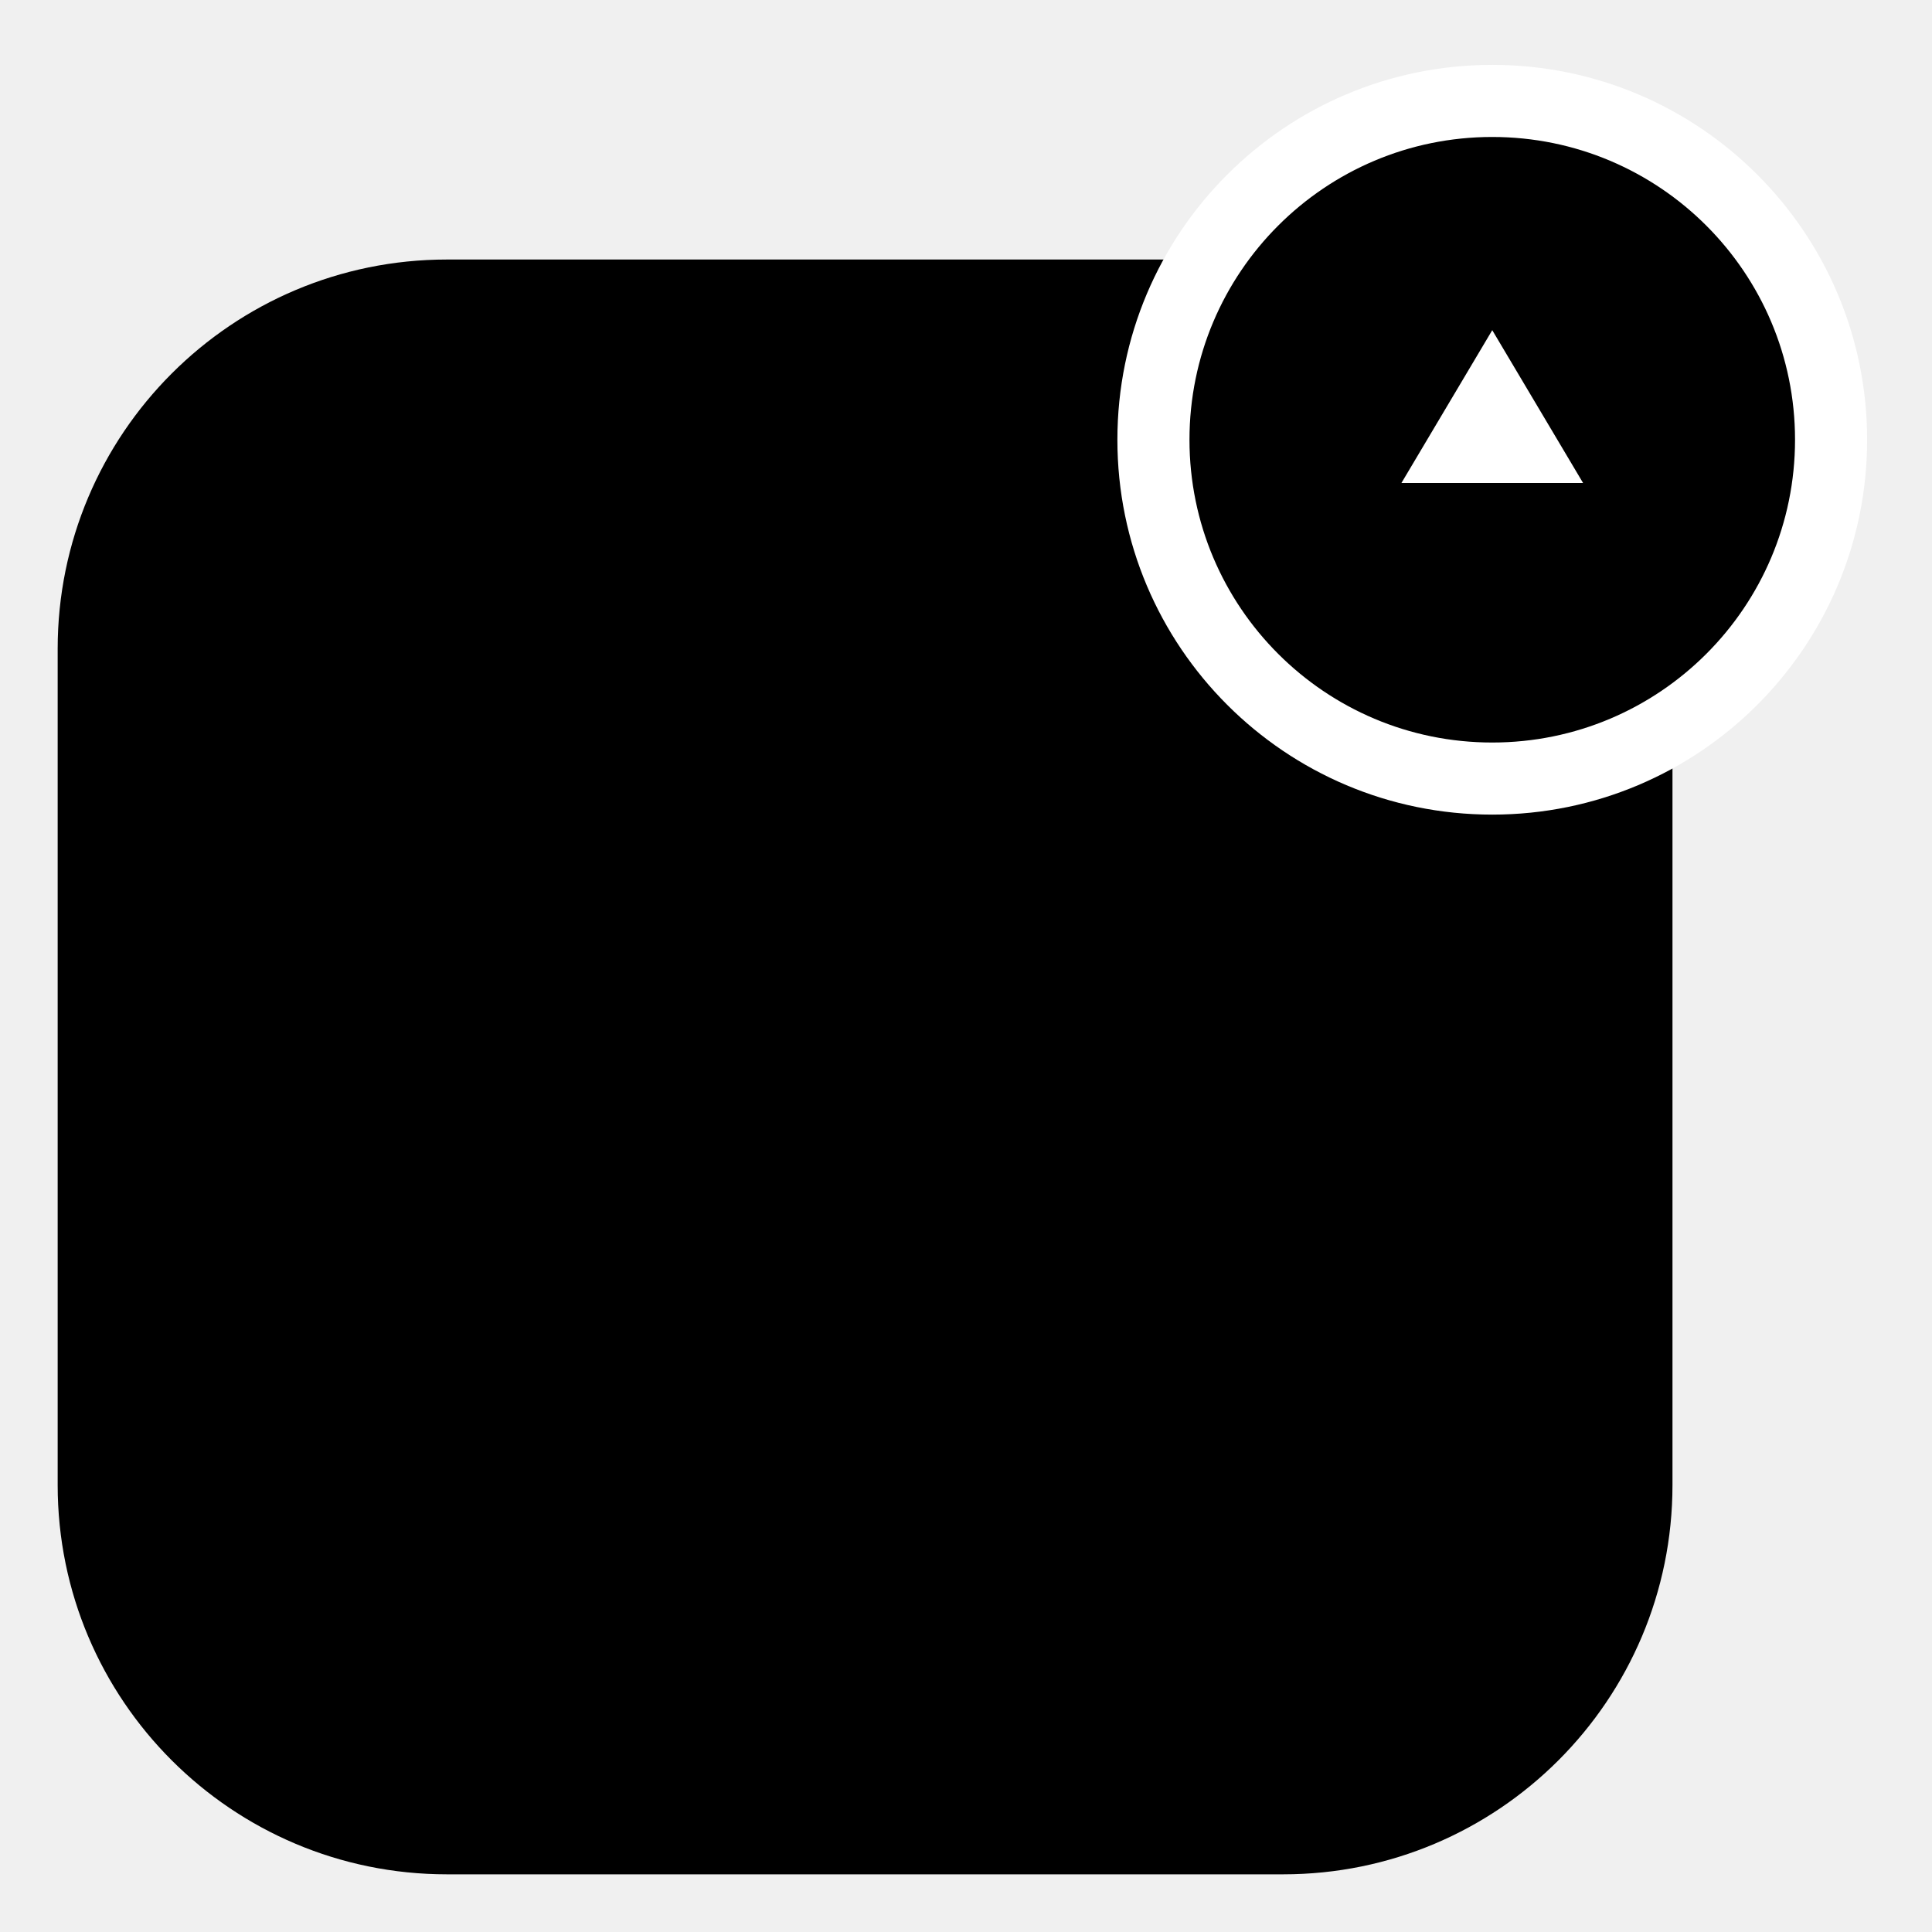
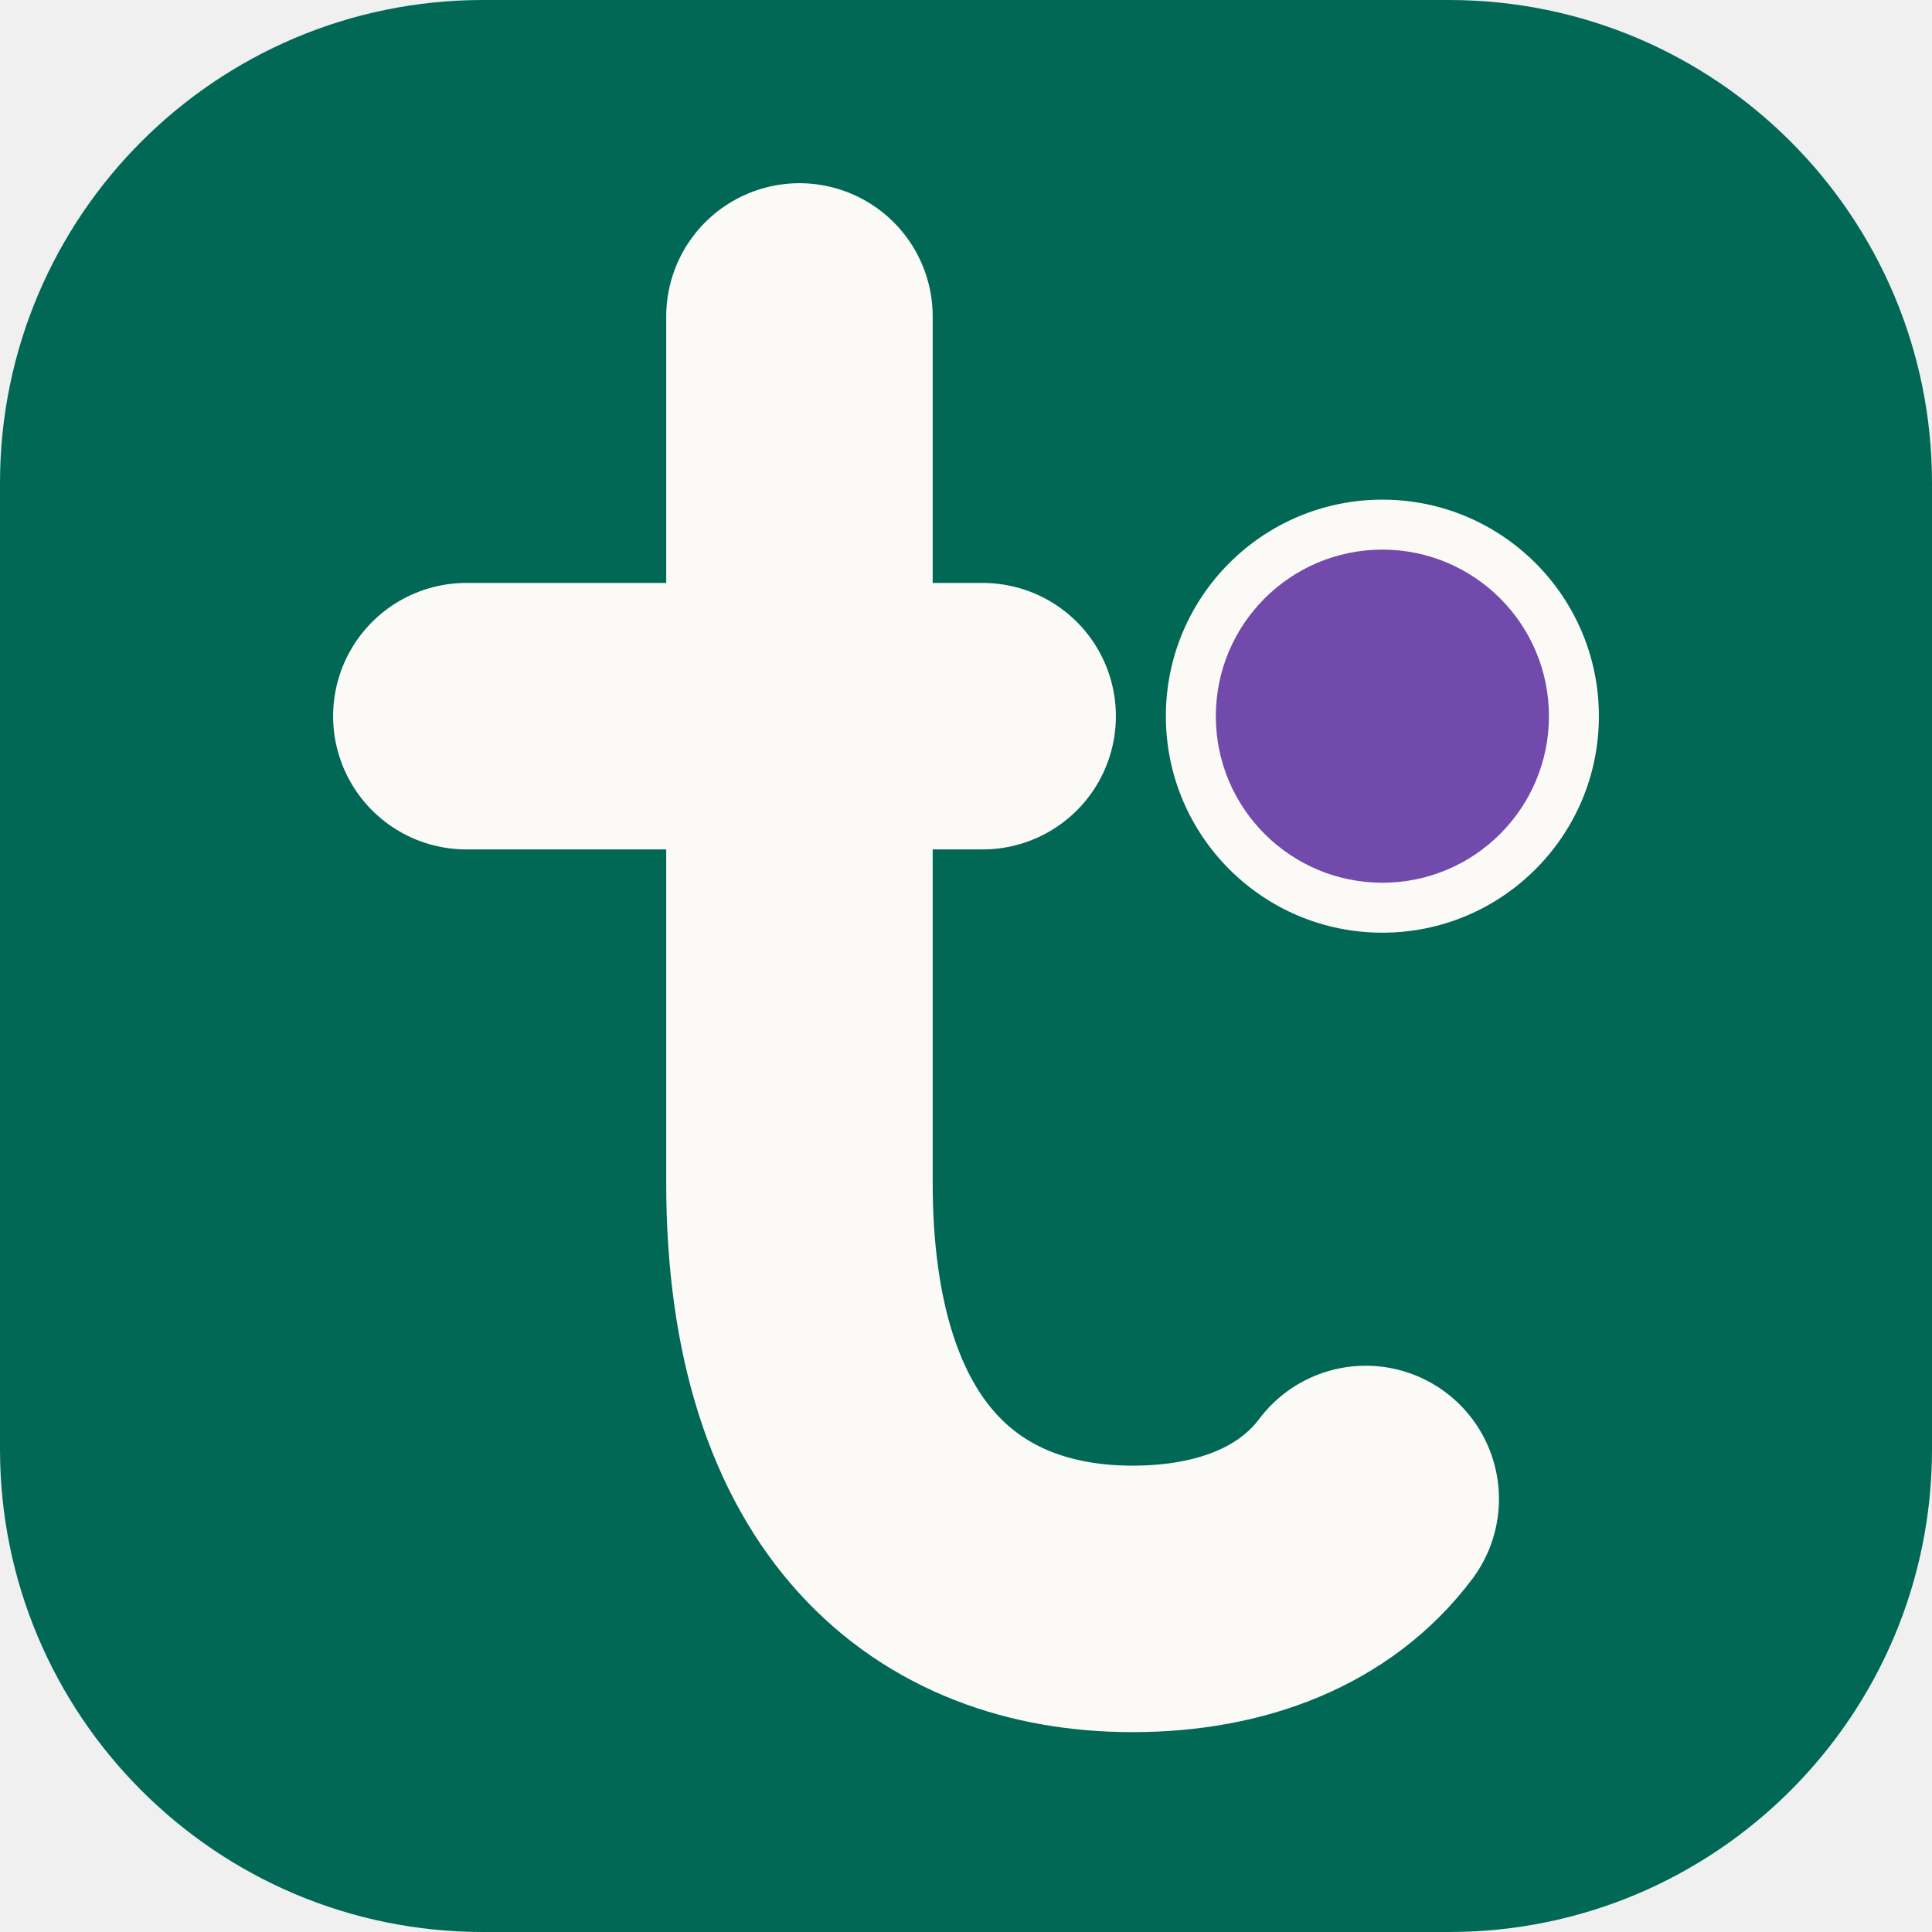
- <svg xmlns="http://www.w3.org/2000/svg" viewBox="0 0 134 134">
-   <rect x="4" y="18" width="112" height="112" rx="27" fill="oklch(0.46 0.09 175)" />
-   <circle cx="103.5" cy="30.5" r="26" fill="#ffffff" />
-   <circle cx="103.5" cy="30.5" r="21" fill="oklch(0.5 0.15 300)" />
-   <path d="M103.5 22.9 L109.8 33.5 L97.2 33.5 Z" fill="#ffffff" />
+ <svg xmlns="http://www.w3.org/2000/svg" viewBox="0 0 116 116" width="116" height="116">
+   <g transform="translate(0 0) scale(1.0)">
+     <rect width="116" height="116" rx="29" fill="#006855" />
+     <path d="M48 19 V71 C48 89 57 96 68 96 C74 96 79 94 82 90" fill="none" stroke="#FBFAF7" stroke-width="16" stroke-linecap="round" stroke-linejoin="round" />
+     <path d="M28 43 H59" fill="none" stroke="#FBFAF7" stroke-width="16" stroke-linecap="round" />
+     <circle cx="83" cy="43" r="13" fill="#FBFAF7" />
+     <circle cx="83" cy="43" r="10" fill="#724AAB" />
+   </g>
</svg>
